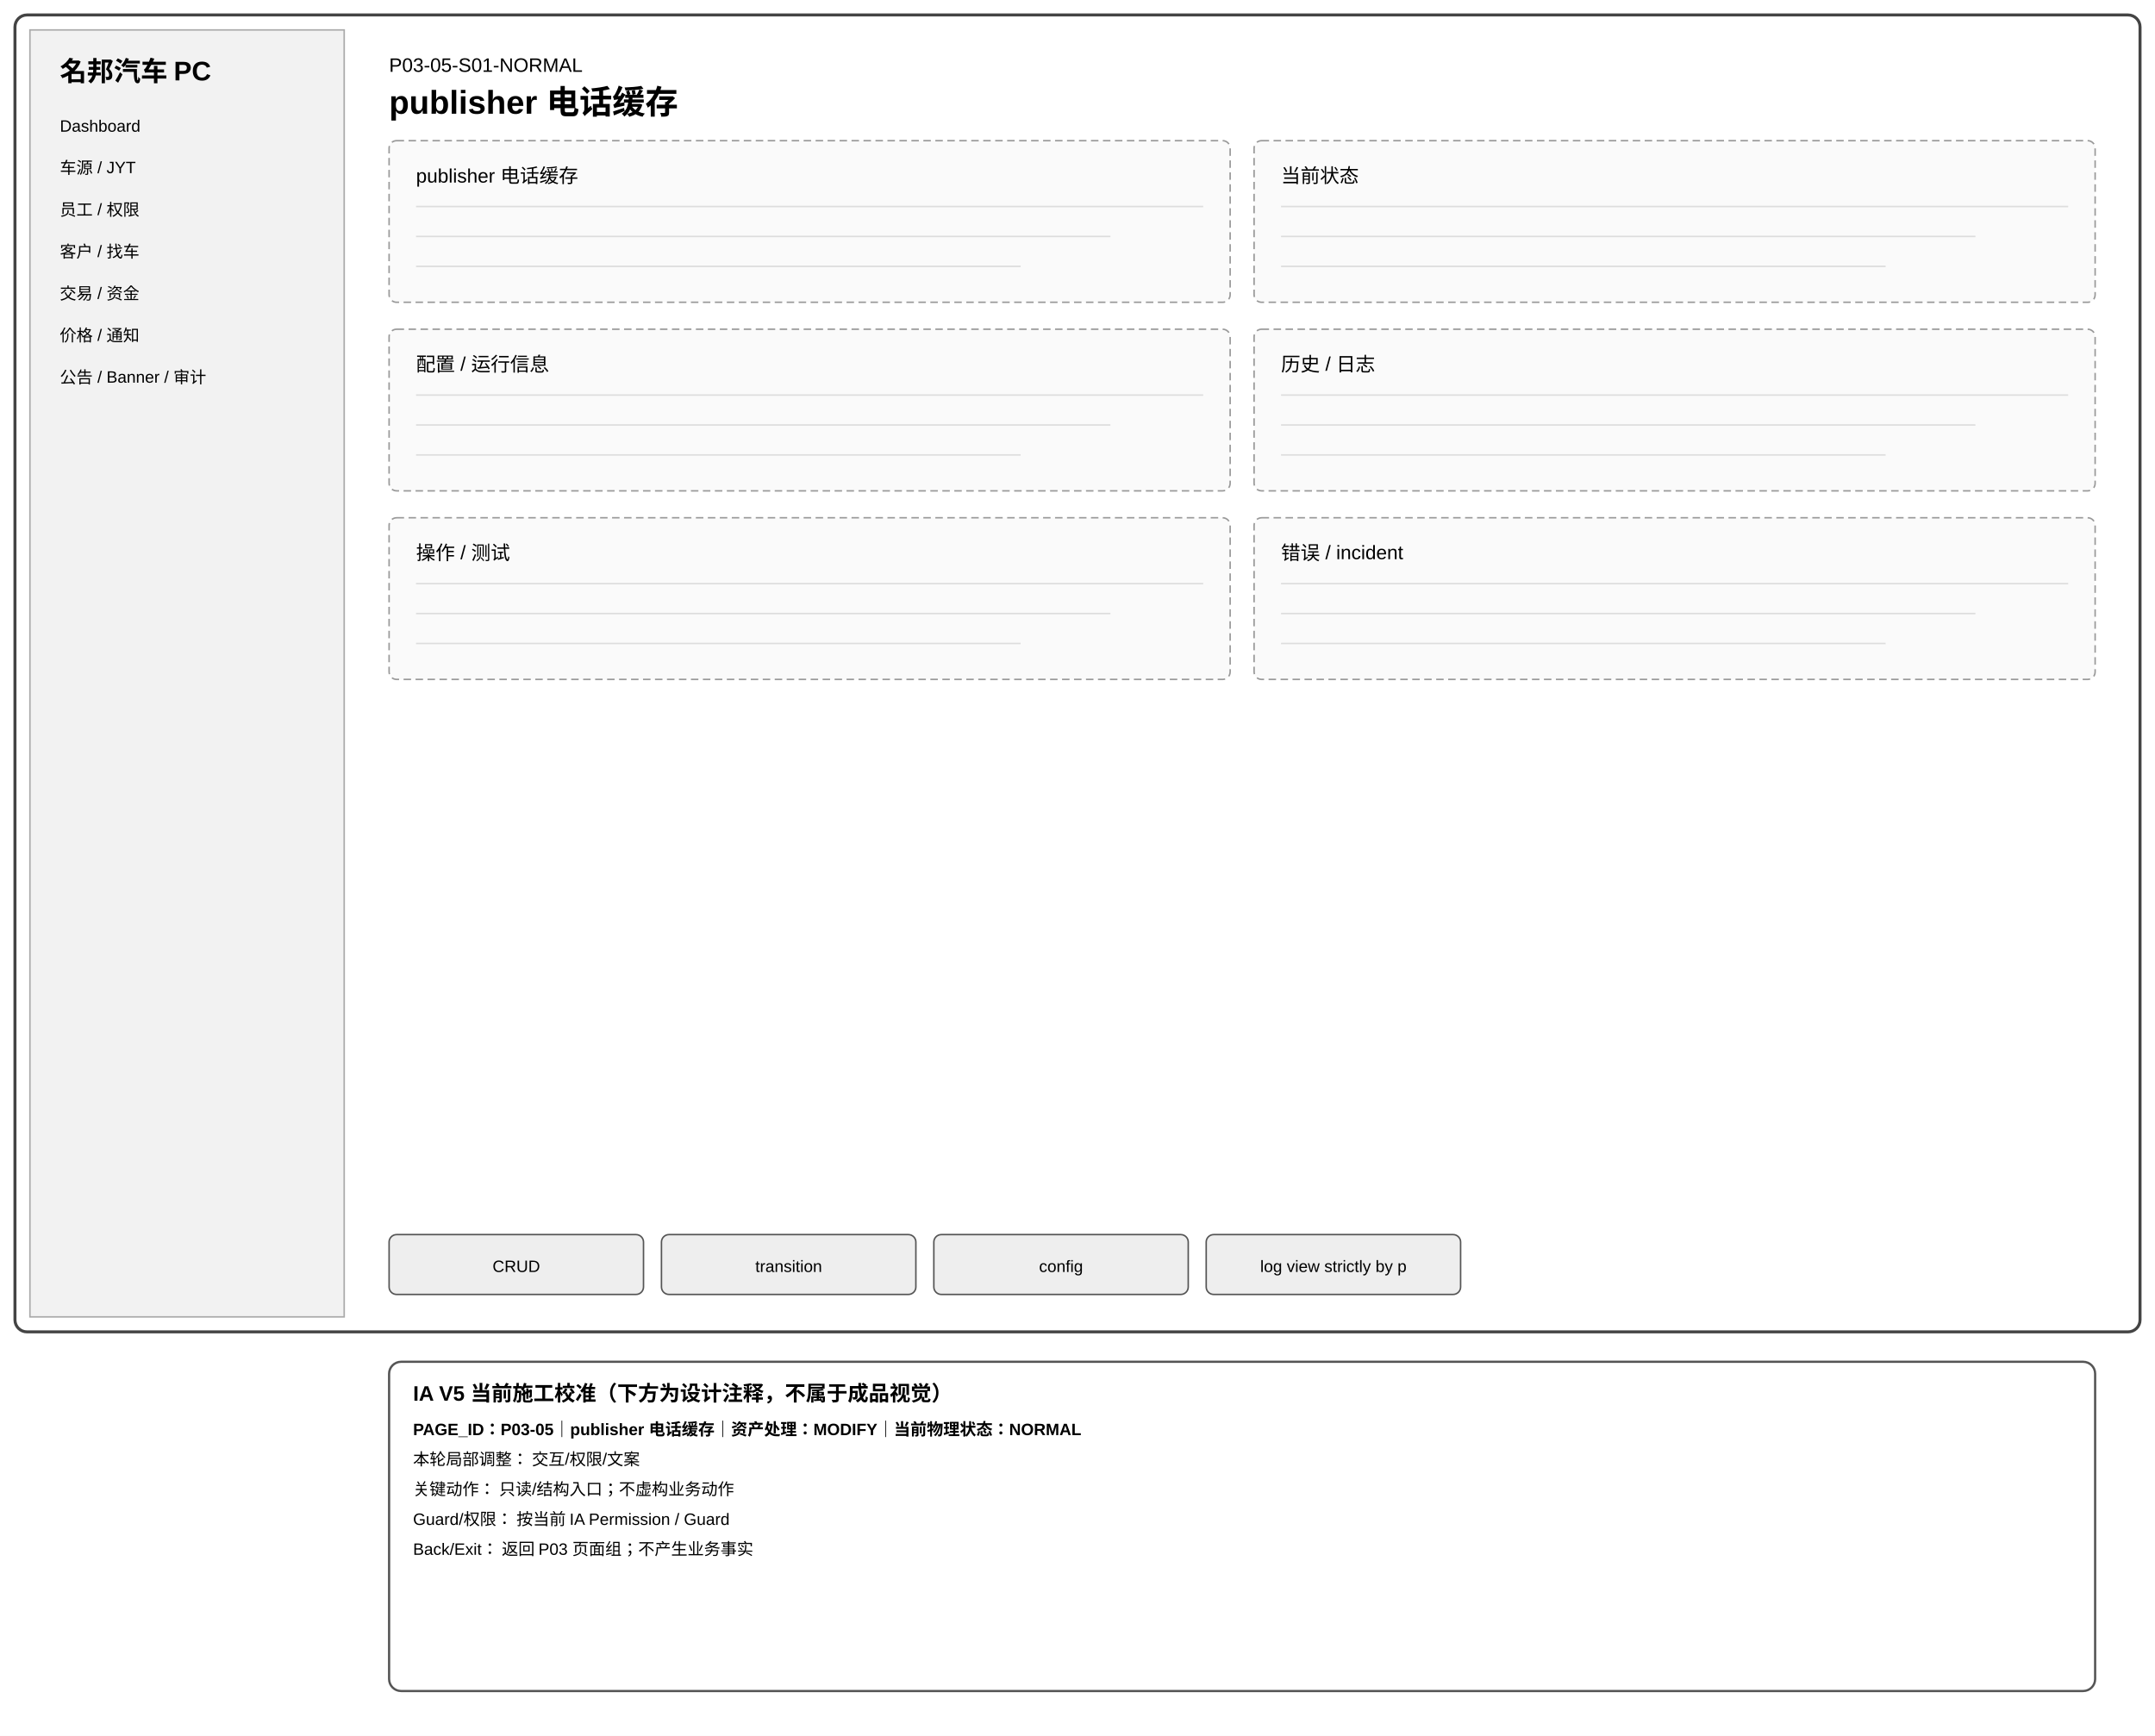
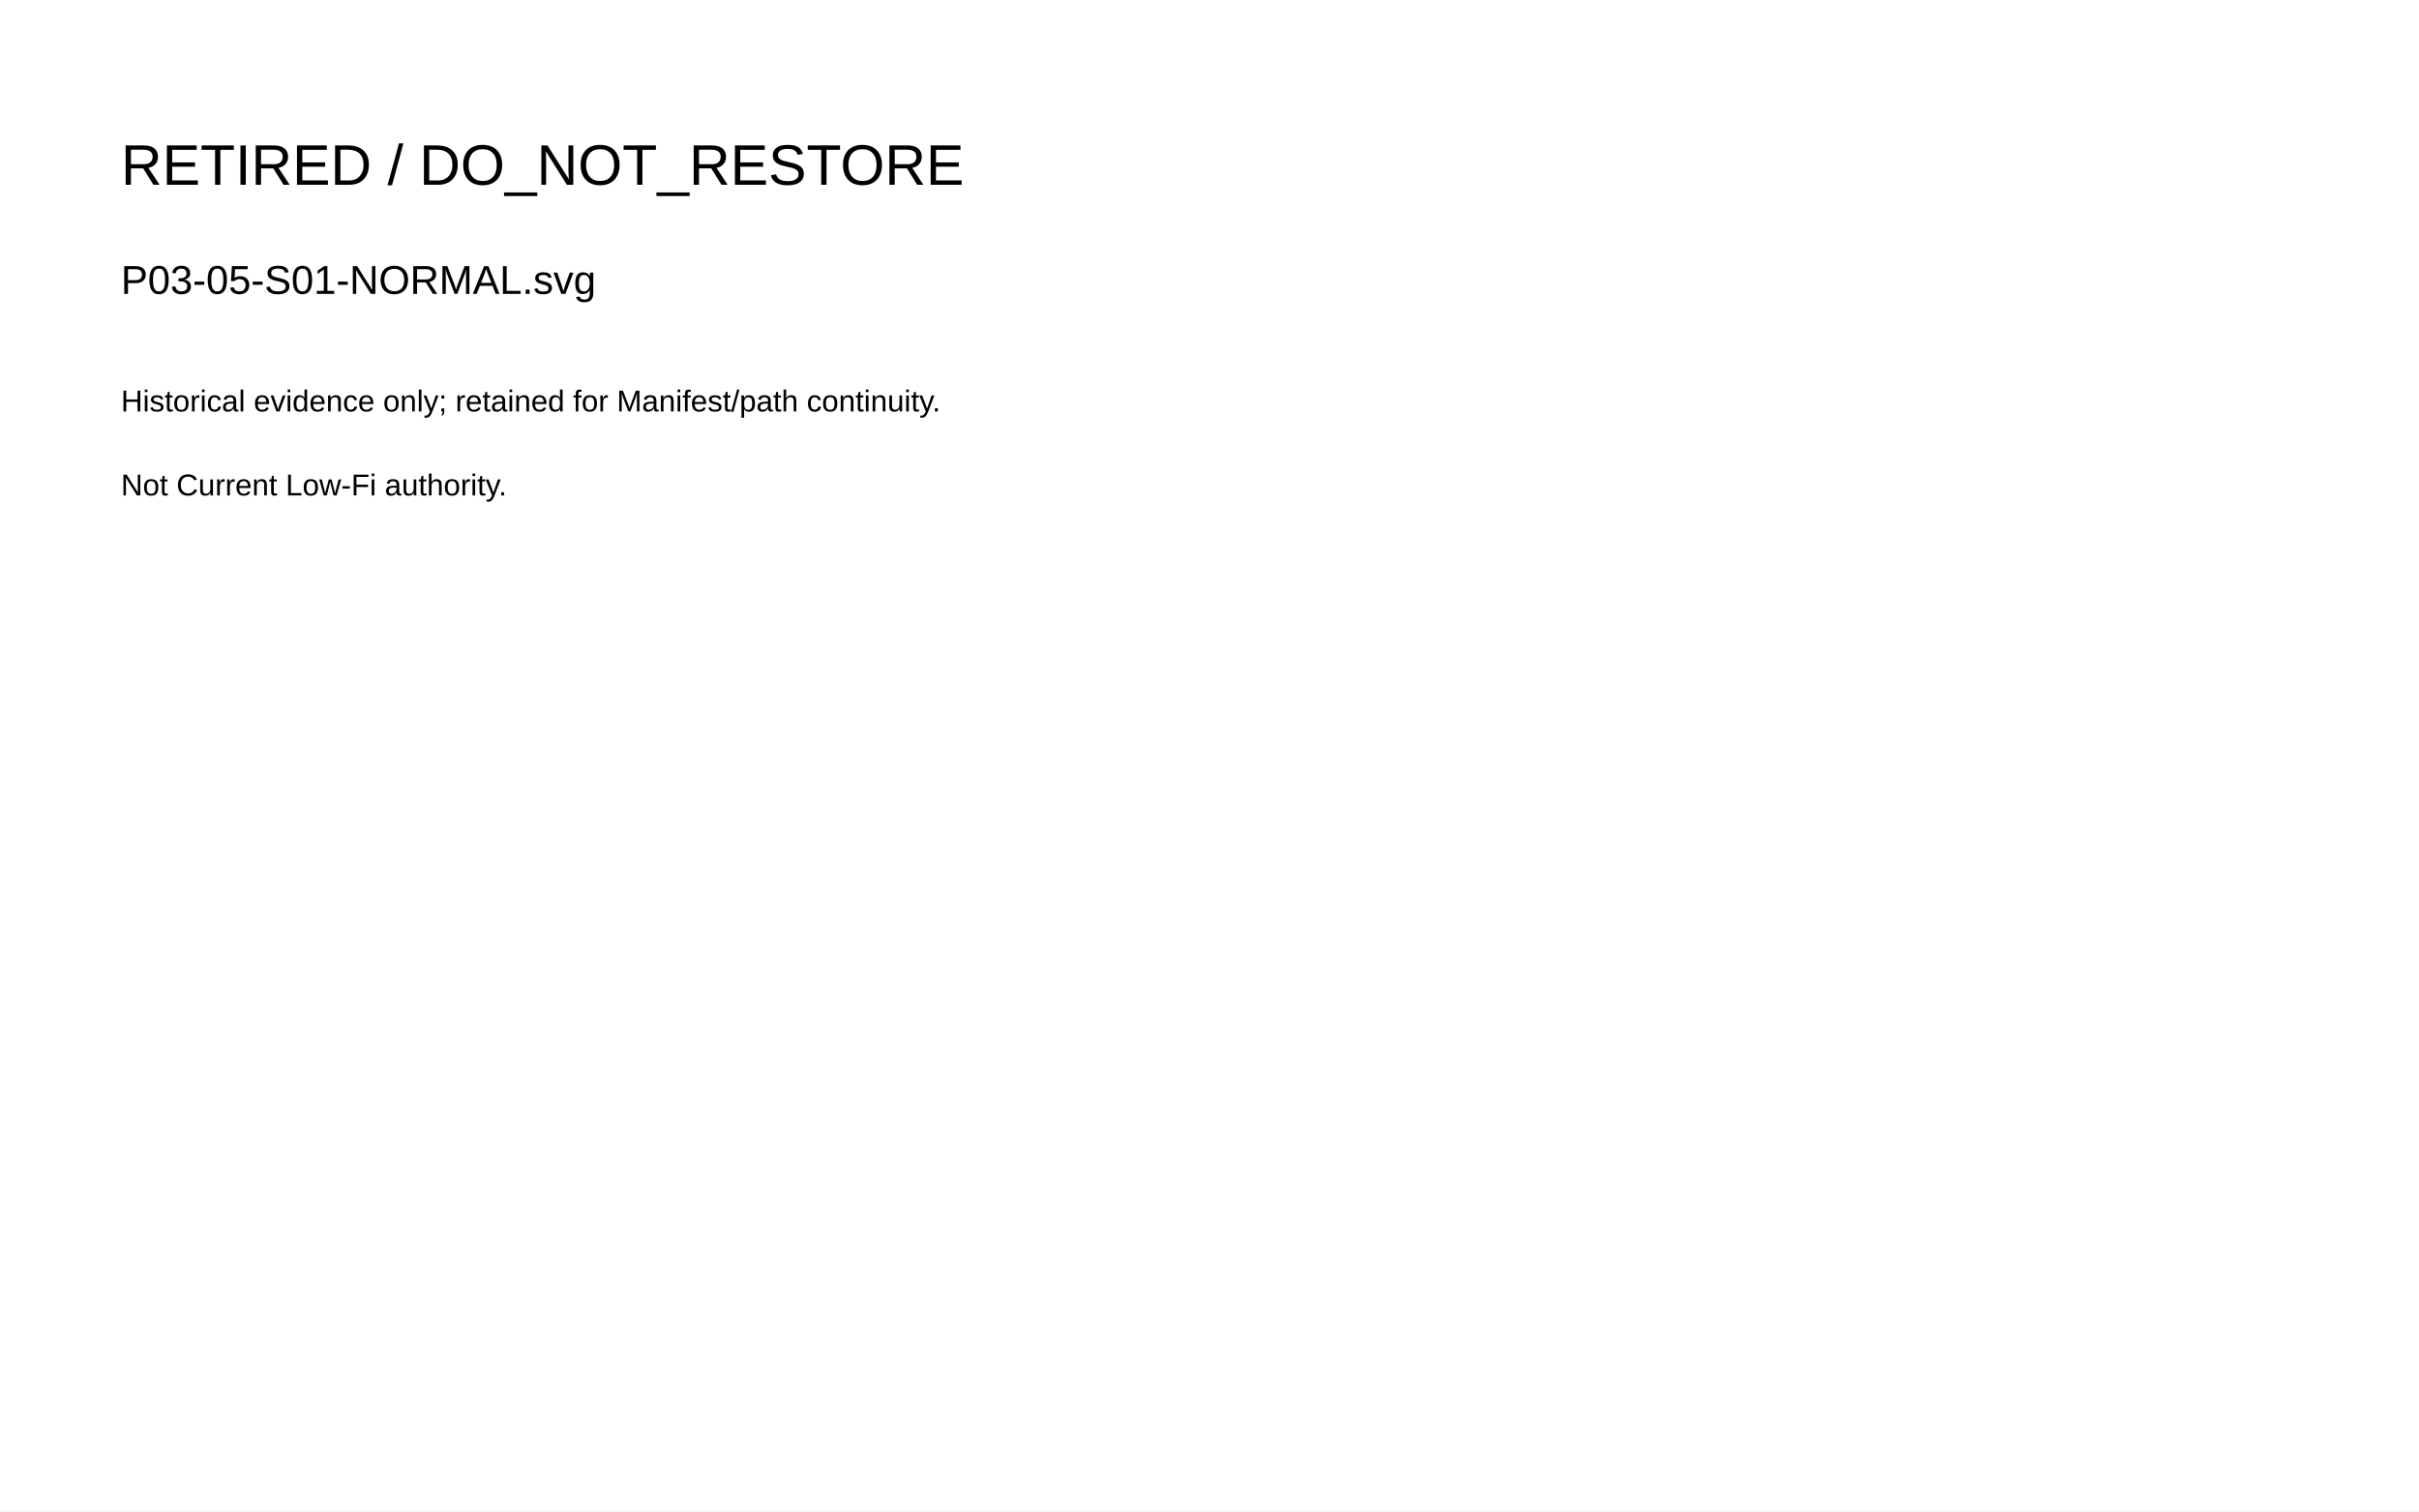
- <svg xmlns="http://www.w3.org/2000/svg" width="1440" height="1160" viewBox="0 0 1440 1160">
-   <rect width="100%" height="100%" fill="white" />
-   <rect x="10" y="10" width="1420" height="880" rx="8" fill="none" stroke="#444" stroke-width="2" />
-   <rect x="20" y="20" width="210" height="860" fill="#f2f2f2" stroke="#aaa" />
-   <text x="40" y="54" font-family="Arial,sans-serif" font-size="18" font-weight="bold">名邦汽车 PC</text>
-   <text x="40" y="88" font-family="Arial,sans-serif" font-size="11">Dashboard</text>
-   <text x="40" y="116" font-family="Arial,sans-serif" font-size="11">车源 / JYT</text>
-   <text x="40" y="144" font-family="Arial,sans-serif" font-size="11">员工 / 权限</text>
-   <text x="40" y="172" font-family="Arial,sans-serif" font-size="11">客户 / 找车</text>
-   <text x="40" y="200" font-family="Arial,sans-serif" font-size="11">交易 / 资金</text>
-   <text x="40" y="228" font-family="Arial,sans-serif" font-size="11">价格 / 通知</text>
-   <text x="40" y="256" font-family="Arial,sans-serif" font-size="11">公告 / Banner / 审计</text>
-   <text x="260" y="48" font-family="Arial,sans-serif" font-size="13">P03-05-S01-NORMAL</text>
-   <text x="260" y="76" font-family="Arial,sans-serif" font-size="22" font-weight="bold">publisher 电话缓存</text>
-   <rect x="260.0" y="94" width="562.0" height="108" rx="5" fill="#fafafa" stroke="#999" stroke-dasharray="5 3" />
-   <text x="278.0" y="122" font-family="Arial,sans-serif" font-size="13">publisher 电话缓存</text>
-   <line x1="278.0" y1="138" x2="804.0" y2="138" stroke="#ddd" />
-   <line x1="278.0" y1="158" x2="742.0" y2="158" stroke="#ddd" />
-   <line x1="278.0" y1="178" x2="682.0" y2="178" stroke="#ddd" />
-   <rect x="838.0" y="94" width="562.0" height="108" rx="5" fill="#fafafa" stroke="#999" stroke-dasharray="5 3" />
-   <text x="856.0" y="122" font-family="Arial,sans-serif" font-size="13">当前状态</text>
-   <line x1="856.0" y1="138" x2="1382.0" y2="138" stroke="#ddd" />
-   <line x1="856.0" y1="158" x2="1320.0" y2="158" stroke="#ddd" />
-   <line x1="856.0" y1="178" x2="1260.0" y2="178" stroke="#ddd" />
-   <rect x="260.0" y="220" width="562.0" height="108" rx="5" fill="#fafafa" stroke="#999" stroke-dasharray="5 3" />
-   <text x="278.0" y="248" font-family="Arial,sans-serif" font-size="13">配置 / 运行信息</text>
-   <line x1="278.0" y1="264" x2="804.0" y2="264" stroke="#ddd" />
-   <line x1="278.0" y1="284" x2="742.0" y2="284" stroke="#ddd" />
-   <line x1="278.0" y1="304" x2="682.0" y2="304" stroke="#ddd" />
-   <rect x="838.0" y="220" width="562.0" height="108" rx="5" fill="#fafafa" stroke="#999" stroke-dasharray="5 3" />
-   <text x="856.0" y="248" font-family="Arial,sans-serif" font-size="13">历史 / 日志</text>
-   <line x1="856.0" y1="264" x2="1382.0" y2="264" stroke="#ddd" />
-   <line x1="856.0" y1="284" x2="1320.0" y2="284" stroke="#ddd" />
-   <line x1="856.0" y1="304" x2="1260.0" y2="304" stroke="#ddd" />
-   <rect x="260.0" y="346" width="562.0" height="108" rx="5" fill="#fafafa" stroke="#999" stroke-dasharray="5 3" />
-   <text x="278.0" y="374" font-family="Arial,sans-serif" font-size="13">操作 / 测试</text>
-   <line x1="278.0" y1="390" x2="804.0" y2="390" stroke="#ddd" />
-   <line x1="278.0" y1="410" x2="742.0" y2="410" stroke="#ddd" />
-   <line x1="278.0" y1="430" x2="682.0" y2="430" stroke="#ddd" />
-   <rect x="838.0" y="346" width="562.0" height="108" rx="5" fill="#fafafa" stroke="#999" stroke-dasharray="5 3" />
-   <text x="856.0" y="374" font-family="Arial,sans-serif" font-size="13">错误 / incident</text>
-   <line x1="856.0" y1="390" x2="1382.0" y2="390" stroke="#ddd" />
-   <line x1="856.0" y1="410" x2="1320.0" y2="410" stroke="#ddd" />
-   <line x1="856.0" y1="430" x2="1260.0" y2="430" stroke="#ddd" />
-   <rect x="260" y="825" width="170" height="40" rx="5" fill="#eee" stroke="#555" />
-   <text x="345.0" y="850" text-anchor="middle" font-family="Arial,sans-serif" font-size="11">CRUD</text>
-   <rect x="442" y="825" width="170" height="40" rx="5" fill="#eee" stroke="#555" />
-   <text x="527.0" y="850" text-anchor="middle" font-family="Arial,sans-serif" font-size="11">transition</text>
-   <rect x="624" y="825" width="170" height="40" rx="5" fill="#eee" stroke="#555" />
-   <text x="709.0" y="850" text-anchor="middle" font-family="Arial,sans-serif" font-size="11">config</text>
-   <rect x="806" y="825" width="170" height="40" rx="5" fill="#eee" stroke="#555" />
-   <text x="891.0" y="850" text-anchor="middle" font-family="Arial,sans-serif" font-size="11">log view strictly by p</text>
-   <rect x="260" y="910" width="1140" height="220" rx="8" fill="white" stroke="#555" stroke-width="1.5" />
-   <text x="276" y="936" font-family="Arial,sans-serif" font-size="14" font-weight="bold">IA V5 当前施工校准（下方为设计注释，不属于成品视觉）</text>
-   <text x="276" y="959" font-family="Arial,sans-serif" font-size="11" font-weight="bold">PAGE_ID：P03-05｜publisher 电话缓存｜资产处理：MODIFY｜当前物理状态：NORMAL</text>
-   <text x="276" y="979" font-family="Arial,sans-serif" font-size="11">本轮局部调整： 交互/权限/文案</text>
-   <text x="276" y="999" font-family="Arial,sans-serif" font-size="11">关键动作： 只读/结构入口；不虚构业务动作</text>
-   <text x="276" y="1019" font-family="Arial,sans-serif" font-size="11">Guard/权限： 按当前 IA Permission / Guard</text>
-   <text x="276" y="1039" font-family="Arial,sans-serif" font-size="11">Back/Exit： 返回 P03 页面组；不产生业务事实</text>
+ <svg xmlns="http://www.w3.org/2000/svg" width="1440" height="900" viewBox="0 0 1440 900">
+   <rect width="1440" height="900" fill="white" />
+   <text x="72" y="110" font-size="34" font-family="Arial, sans-serif">RETIRED / DO_NOT_RESTORE</text>
+   <text x="72" y="175" font-size="24" font-family="Arial, sans-serif">P03-05-S01-NORMAL.svg</text>
+   <text x="72" y="245" font-size="18" font-family="Arial, sans-serif">Historical evidence only; retained for Manifest/path continuity.</text>
+   <text x="72" y="295" font-size="18" font-family="Arial, sans-serif">Not Current Low-Fi authority.</text>
</svg>
